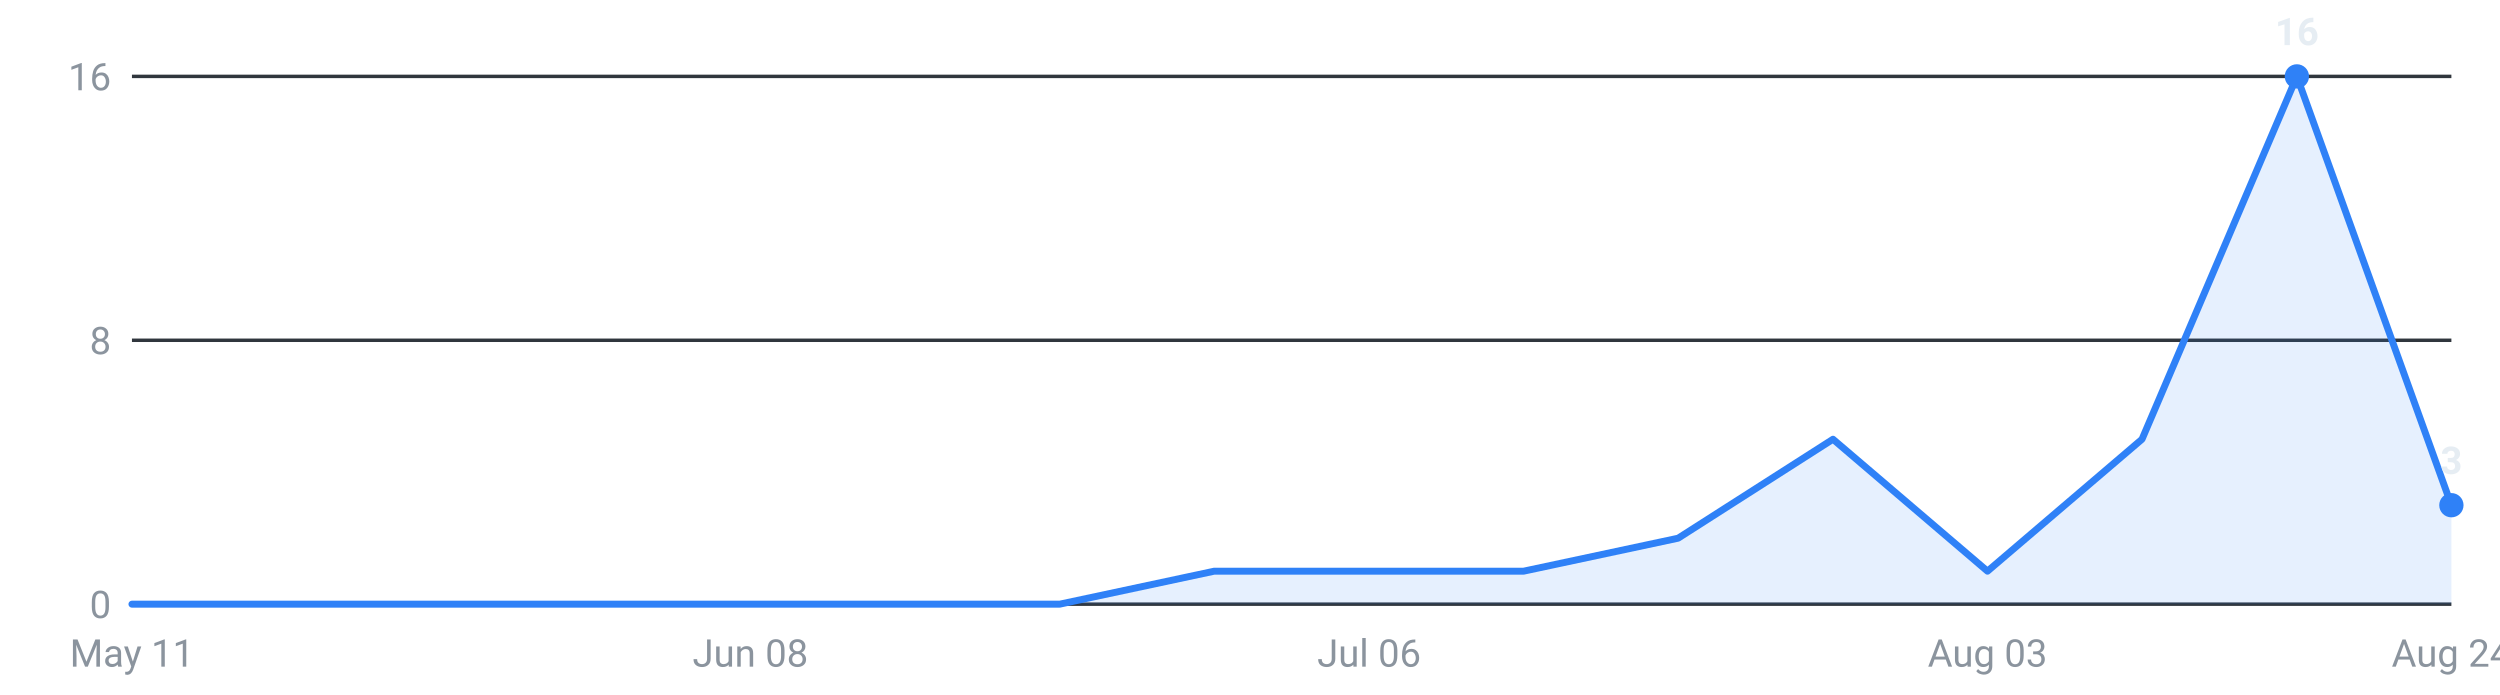
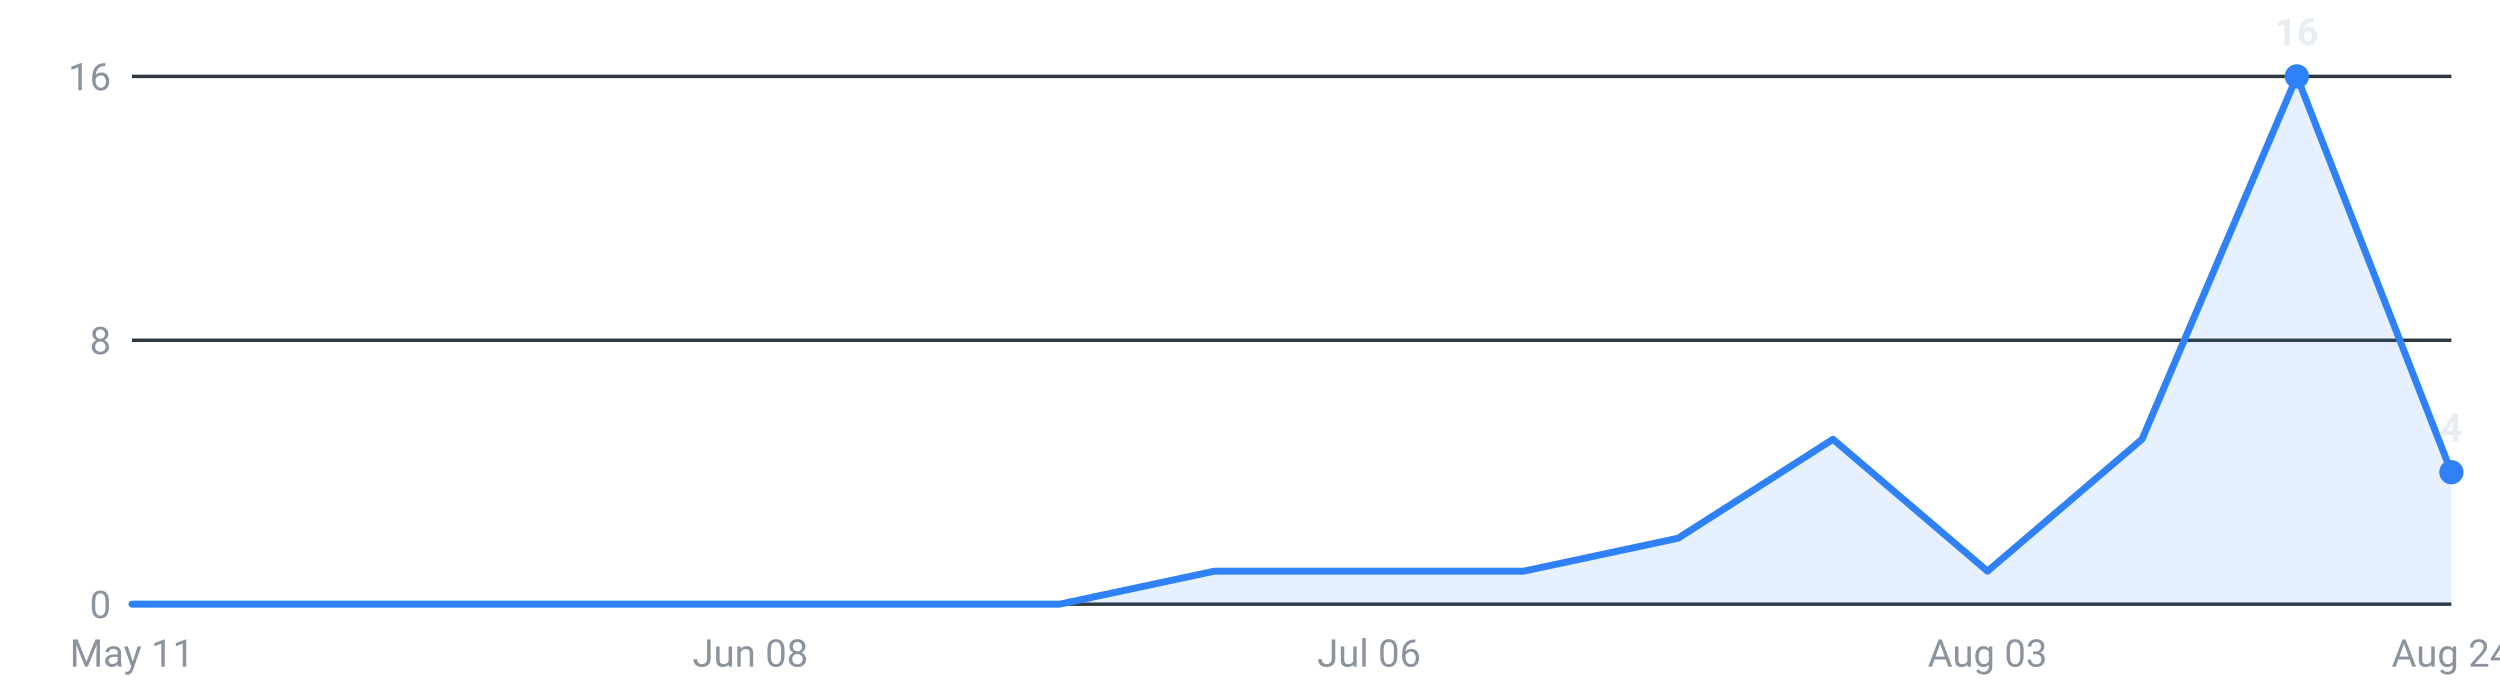
<svg xmlns="http://www.w3.org/2000/svg" viewBox="0 0 720 200" width="720" height="200" role="img" aria-label="Internships posted per week, last 16 weeks">
  <g font-family="-apple-system,Segoe UI,Roboto,sans-serif" font-size="11">
    <line x1="38" y1="174.0" x2="706" y2="174.0" stroke="#30363d" stroke-width="1" />
    <text x="32" y="178.0" text-anchor="end" fill="#8b949e">0</text>
    <line x1="38" y1="98.0" x2="706" y2="98.0" stroke="#30363d" stroke-width="1" />
    <text x="32" y="102.0" text-anchor="end" fill="#8b949e">8</text>
    <line x1="38" y1="22.0" x2="706" y2="22.0" stroke="#30363d" stroke-width="1" />
    <text x="32" y="26.0" text-anchor="end" fill="#8b949e">16</text>
-     <path d="M38.0,174 L38.0,174.0 L82.5,174.0 L127.1,174.0 L171.6,174.0 L216.1,174.0 L260.7,174.0 L305.2,174.0 L349.7,164.5 L394.3,164.5 L438.8,164.5 L483.3,155.0 L527.9,126.5 L572.4,164.5 L616.9,126.5 L661.5,22.0 L706.0,145.5 L706.0,174 Z" fill="#2f81f7" fill-opacity="0.12" />
-     <polyline points="38.0,174.0 82.5,174.0 127.1,174.0 171.6,174.0 216.1,174.0 260.7,174.0 305.2,174.0 349.7,164.5 394.3,164.5 438.8,164.5 483.3,155.0 527.9,126.5 572.4,164.5 616.9,126.5 661.5,22.0 706.0,145.5" fill="none" stroke="#2f81f7" stroke-width="2" stroke-linejoin="round" stroke-linecap="round" />
+     <path d="M38.0,174 L38.0,174.0 L82.5,174.0 L127.1,174.0 L171.6,174.0 L216.1,174.0 L260.7,174.0 L305.2,174.0 L349.7,164.5 L394.3,164.5 L438.8,164.5 L483.3,155.0 L527.9,126.5 L572.4,164.5 L616.9,126.5 L661.5,22.0 L706.0,136.0 L706.0,174 Z" fill="#2f81f7" fill-opacity="0.12" />
+     <polyline points="38.0,174.0 82.5,174.0 127.1,174.0 171.6,174.0 216.1,174.0 260.7,174.0 305.2,174.0 349.7,164.5 394.3,164.5 438.8,164.5 483.3,155.0 527.9,126.5 572.4,164.5 616.9,126.5 661.5,22.0 706.0,136.0" fill="none" stroke="#2f81f7" stroke-width="2" stroke-linejoin="round" stroke-linecap="round" />
    <circle cx="661.5" cy="22.0" r="3.5" fill="#2f81f7" />
    <text x="661.5" y="13.0" text-anchor="middle" fill="#e6edf3" font-weight="600">16</text>
-     <circle cx="706.0" cy="145.5" r="3.5" fill="#2f81f7" />
-     <text x="706.0" y="136.5" text-anchor="middle" fill="#e6edf3" font-weight="600">3</text>
+     <circle cx="706.0" cy="136.0" r="3.5" fill="#2f81f7" />
+     <text x="706.0" y="127.0" text-anchor="middle" fill="#e6edf3" font-weight="600">4</text>
    <text x="38.0" y="192" text-anchor="middle" fill="#8b949e">May 11</text>
    <text x="216.1" y="192" text-anchor="middle" fill="#8b949e">Jun 08</text>
    <text x="394.3" y="192" text-anchor="middle" fill="#8b949e">Jul 06</text>
    <text x="572.4" y="192" text-anchor="middle" fill="#8b949e">Aug 03</text>
    <text x="706.0" y="192" text-anchor="middle" fill="#8b949e">Aug 24</text>
  </g>
</svg>
